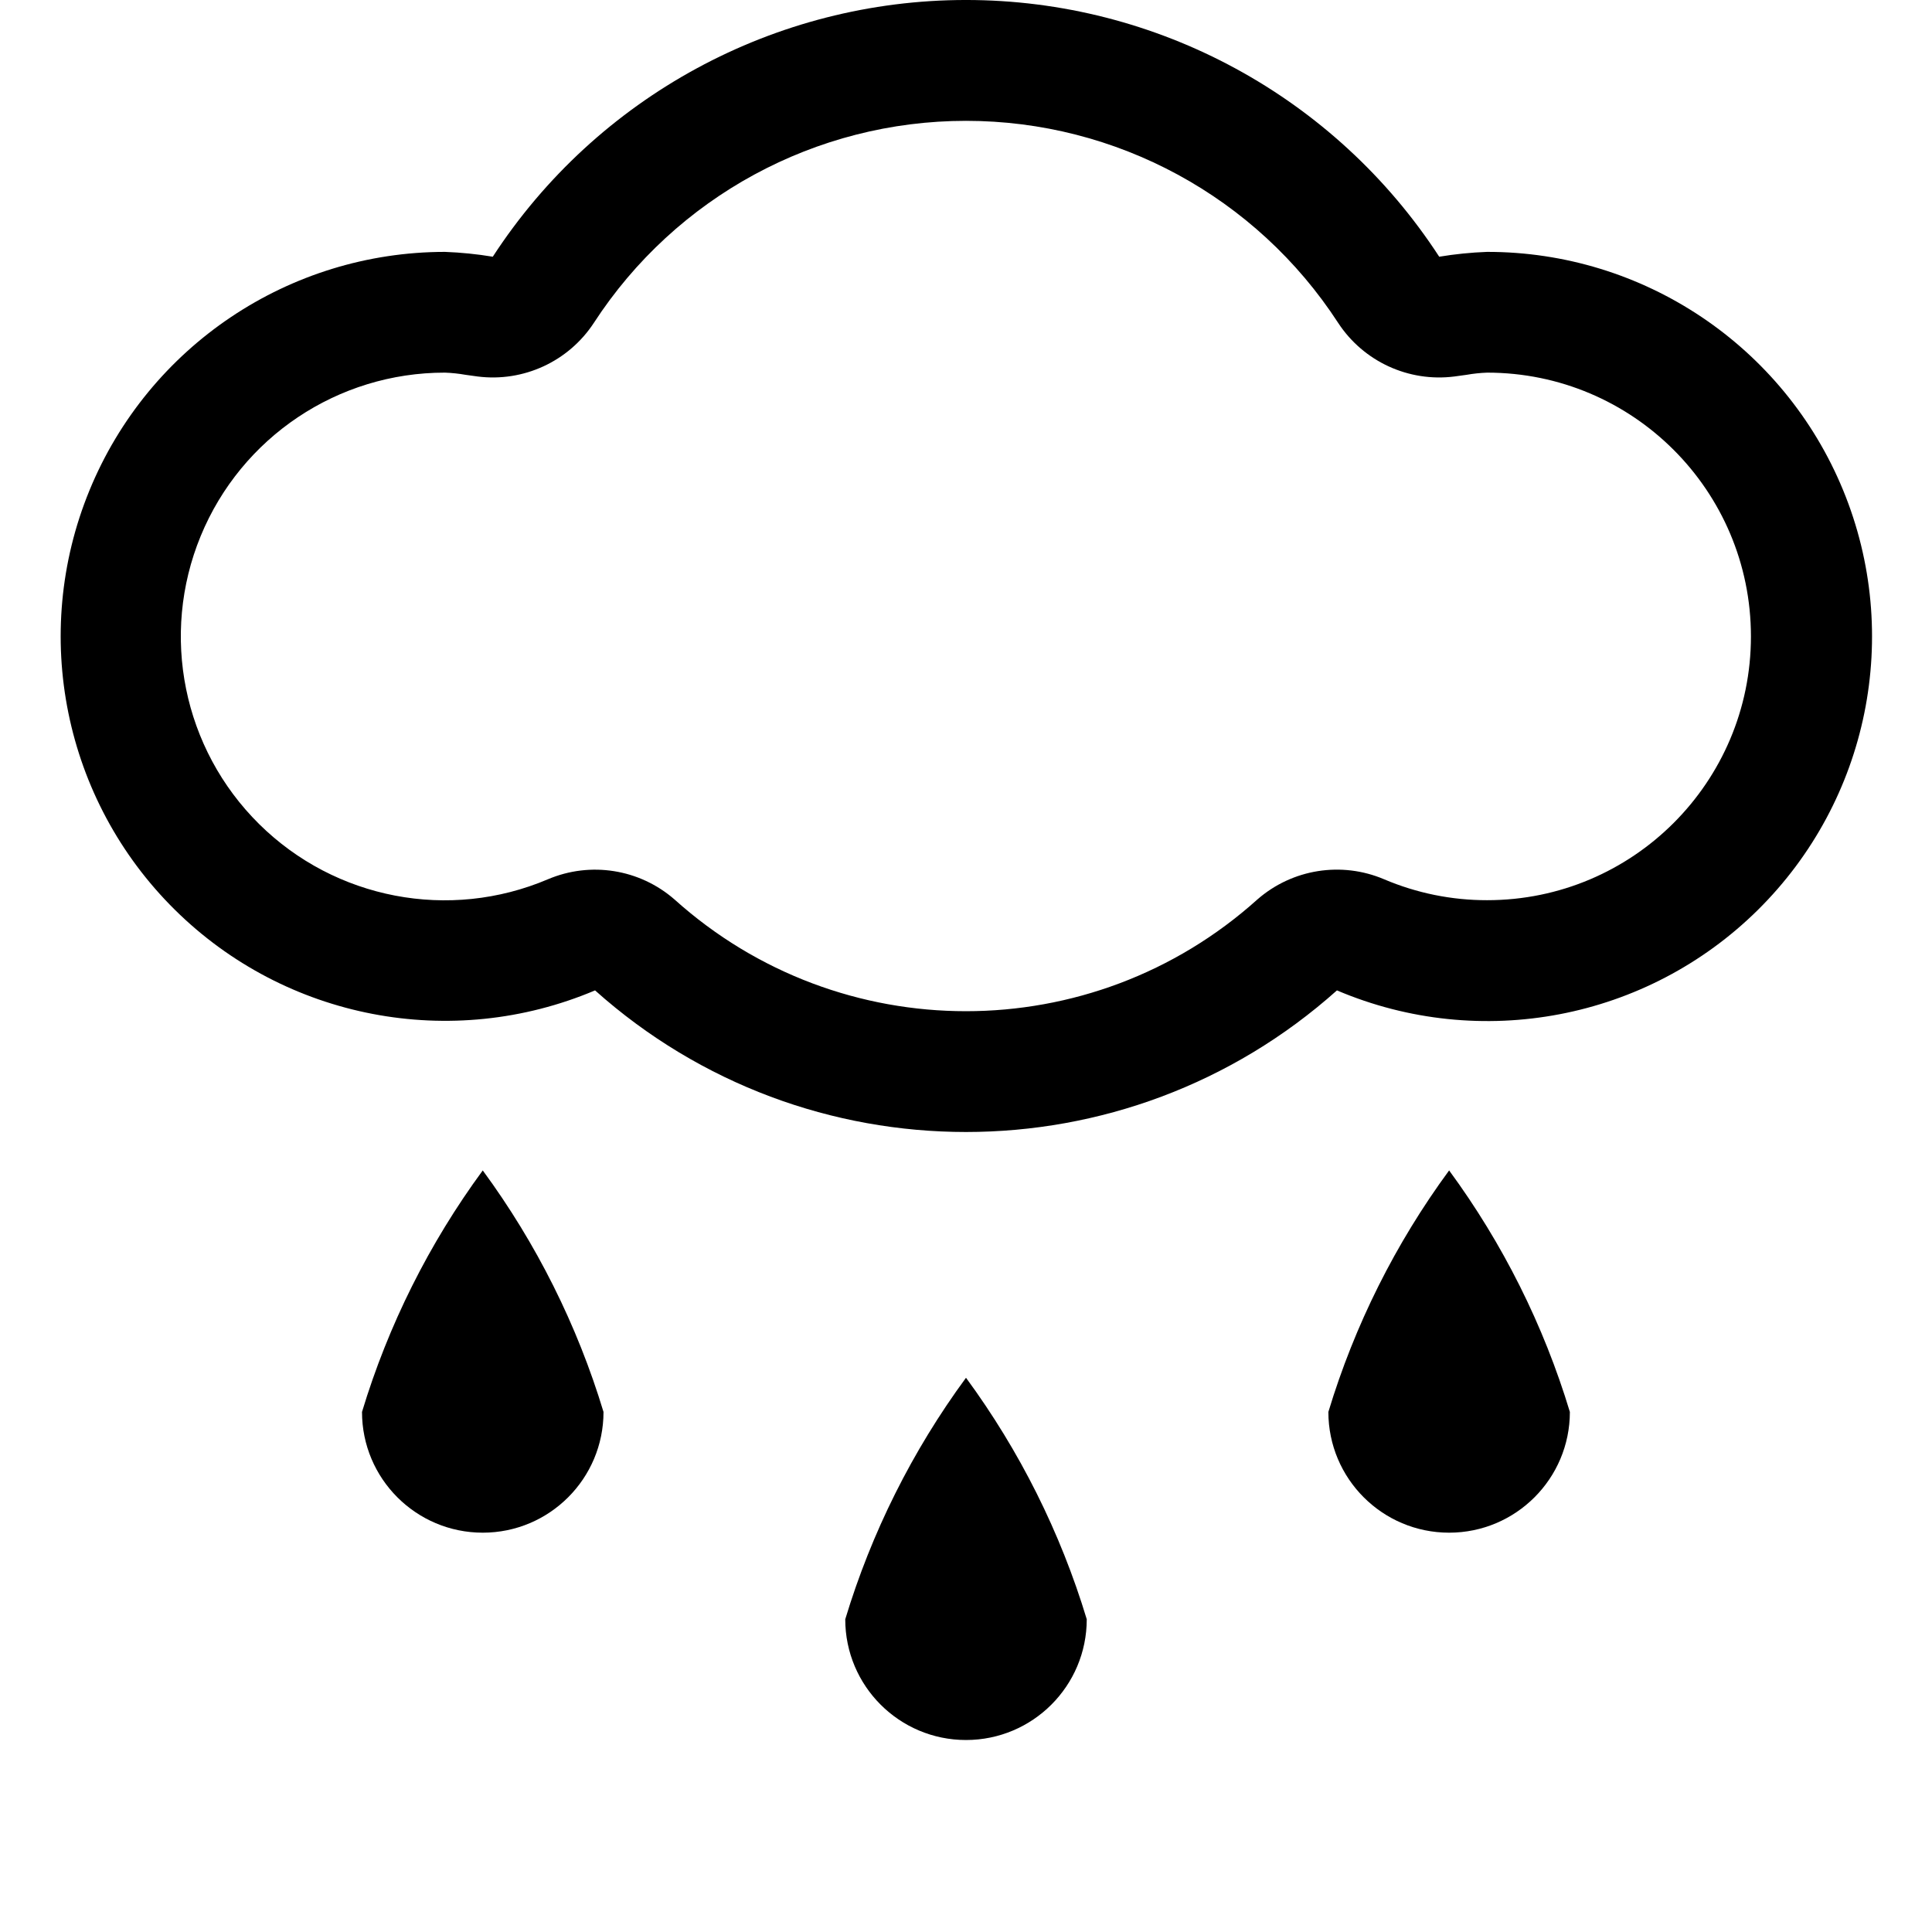
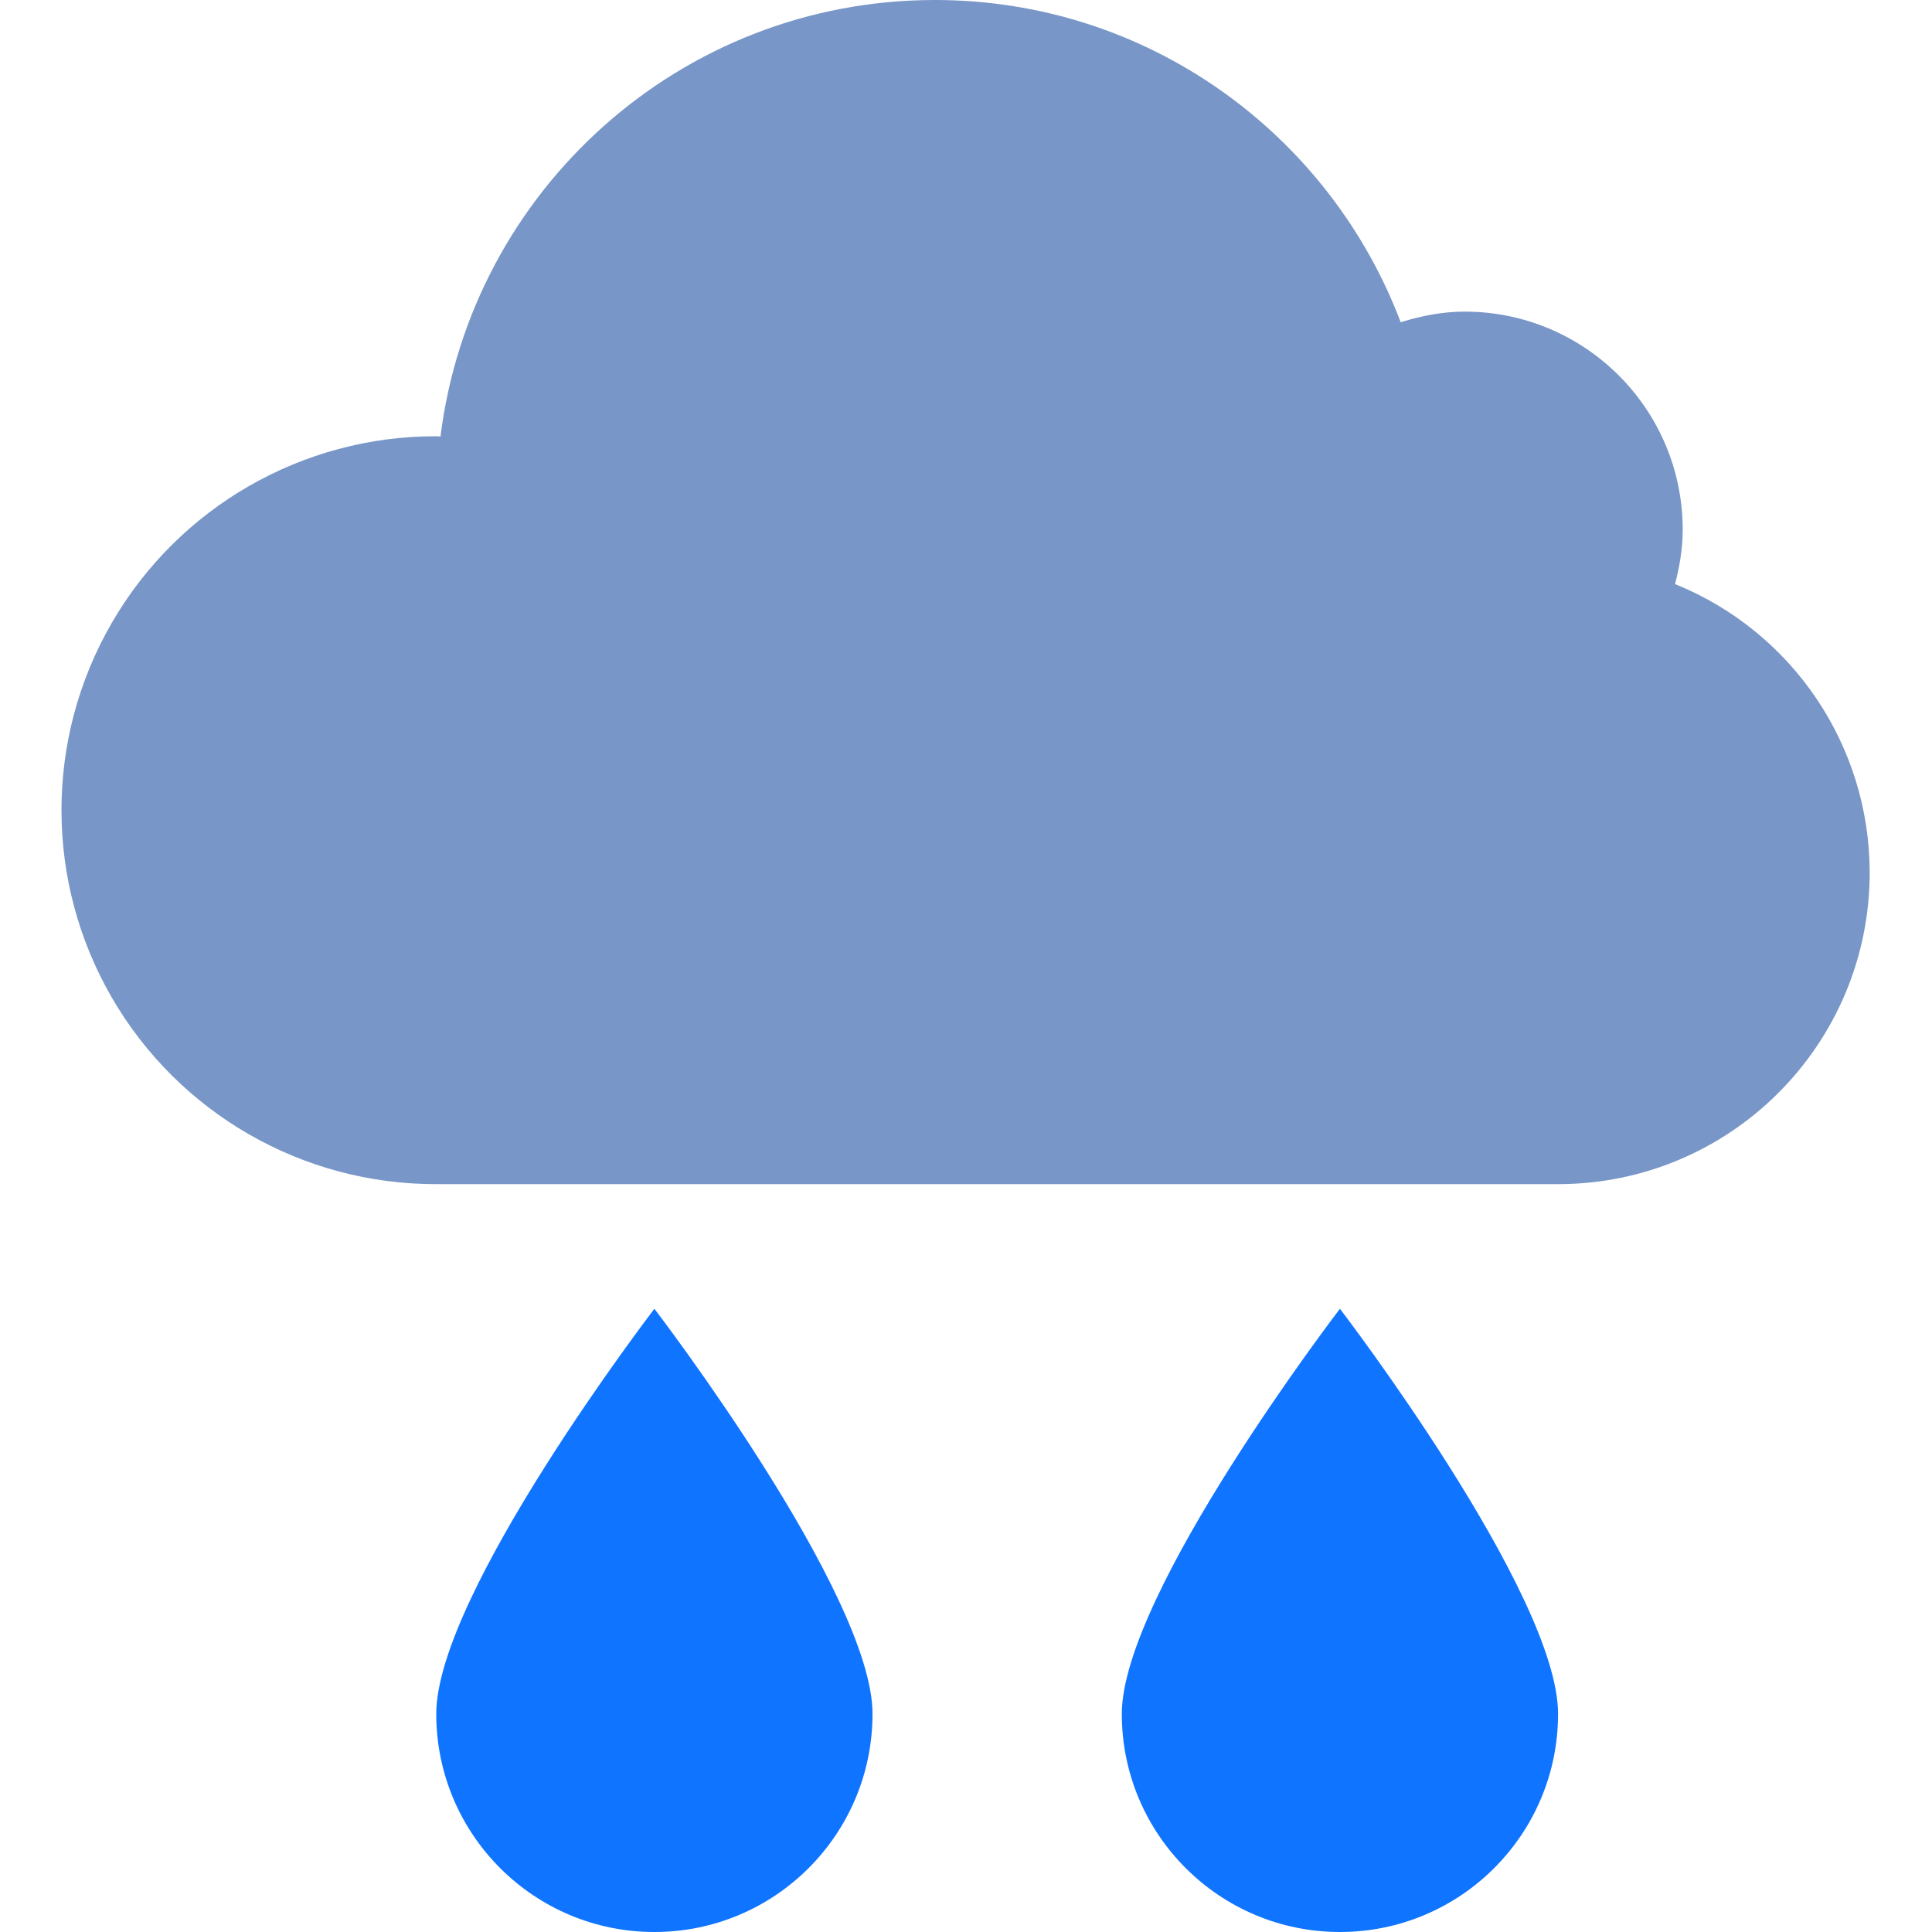
- <svg xmlns="http://www.w3.org/2000/svg" width="16" height="16" fill="currentColor" class="qi-306" viewBox="0 0 16 16">
-   <path d="M12.315 2.086a3.146 3.146 0 0 0-.396.04 4.675 4.675 0 0 0-7.838 0 3.146 3.146 0 0 0-.396-.04 3.184 3.184 0 1 0 1.243 6.116 4.61 4.61 0 0 0 6.144 0 3.185 3.185 0 1 0 1.243-6.116zm0 5.369a2.17 2.17 0 0 1-.852-.173 1 1 0 0 0-1.05.167 3.61 3.61 0 0 1-4.827 0 1 1 0 0 0-1.049-.167 2.185 2.185 0 1 1-.852-4.196 1.237 1.237 0 0 1 .17.018l.101.014a1 1 0 0 0 .962-.444 3.675 3.675 0 0 1 6.164 0 1 1 0 0 0 .962.444l.102-.014a1.237 1.237 0 0 1 .17-.018 2.184 2.184 0 1 1 0 4.369zM7 13.41a1 1 0 0 0 2 0 6.606 6.606 0 0 0-1-2 6.606 6.606 0 0 0-1 2zm-4.002-1.717a1 1 0 0 0 2 0 6.604 6.604 0 0 0-1-2 6.604 6.604 0 0 0-1 2zm8.003 0a1 1 0 0 0 2 0 6.604 6.604 0 0 0-1-2 6.604 6.604 0 0 0-1 2z" style="fill-rule:evenodd" />
+ <svg xmlns="http://www.w3.org/2000/svg" class="icon" width="140px" height="140.00px" viewBox="0 0 1024 1024" version="1.1">
+   <path d="M990.968 462.452a165.161 165.161 0 0 1-165.161 165.161H231.226A198.194 198.194 0 1 1 231.226 231.226c0.76 0 1.486 0.132 2.246 0.132C249.724 100.98 360.712 0 495.484 0c113.003 0 209.127 71.052 246.916 170.777 10.769-3.303 21.999-5.615 33.858-5.615A115.613 115.613 0 0 1 891.871 280.774c0 10.009-1.652 19.522-4.063 28.804A164.996 164.996 0 0 1 990.968 462.452z" fill="#7896C7" />
+   <path d="M346.839 693.677s115.613 150.858 115.613 214.71a115.613 115.613 0 1 1-231.226 0C231.226 844.536 346.839 693.677 346.839 693.677zM710.194 693.677s115.613 150.858 115.613 214.71a115.613 115.613 0 1 1-231.226 0c0-63.851 115.613-214.71 115.613-214.71z" fill="#0F74FF" />
</svg>
